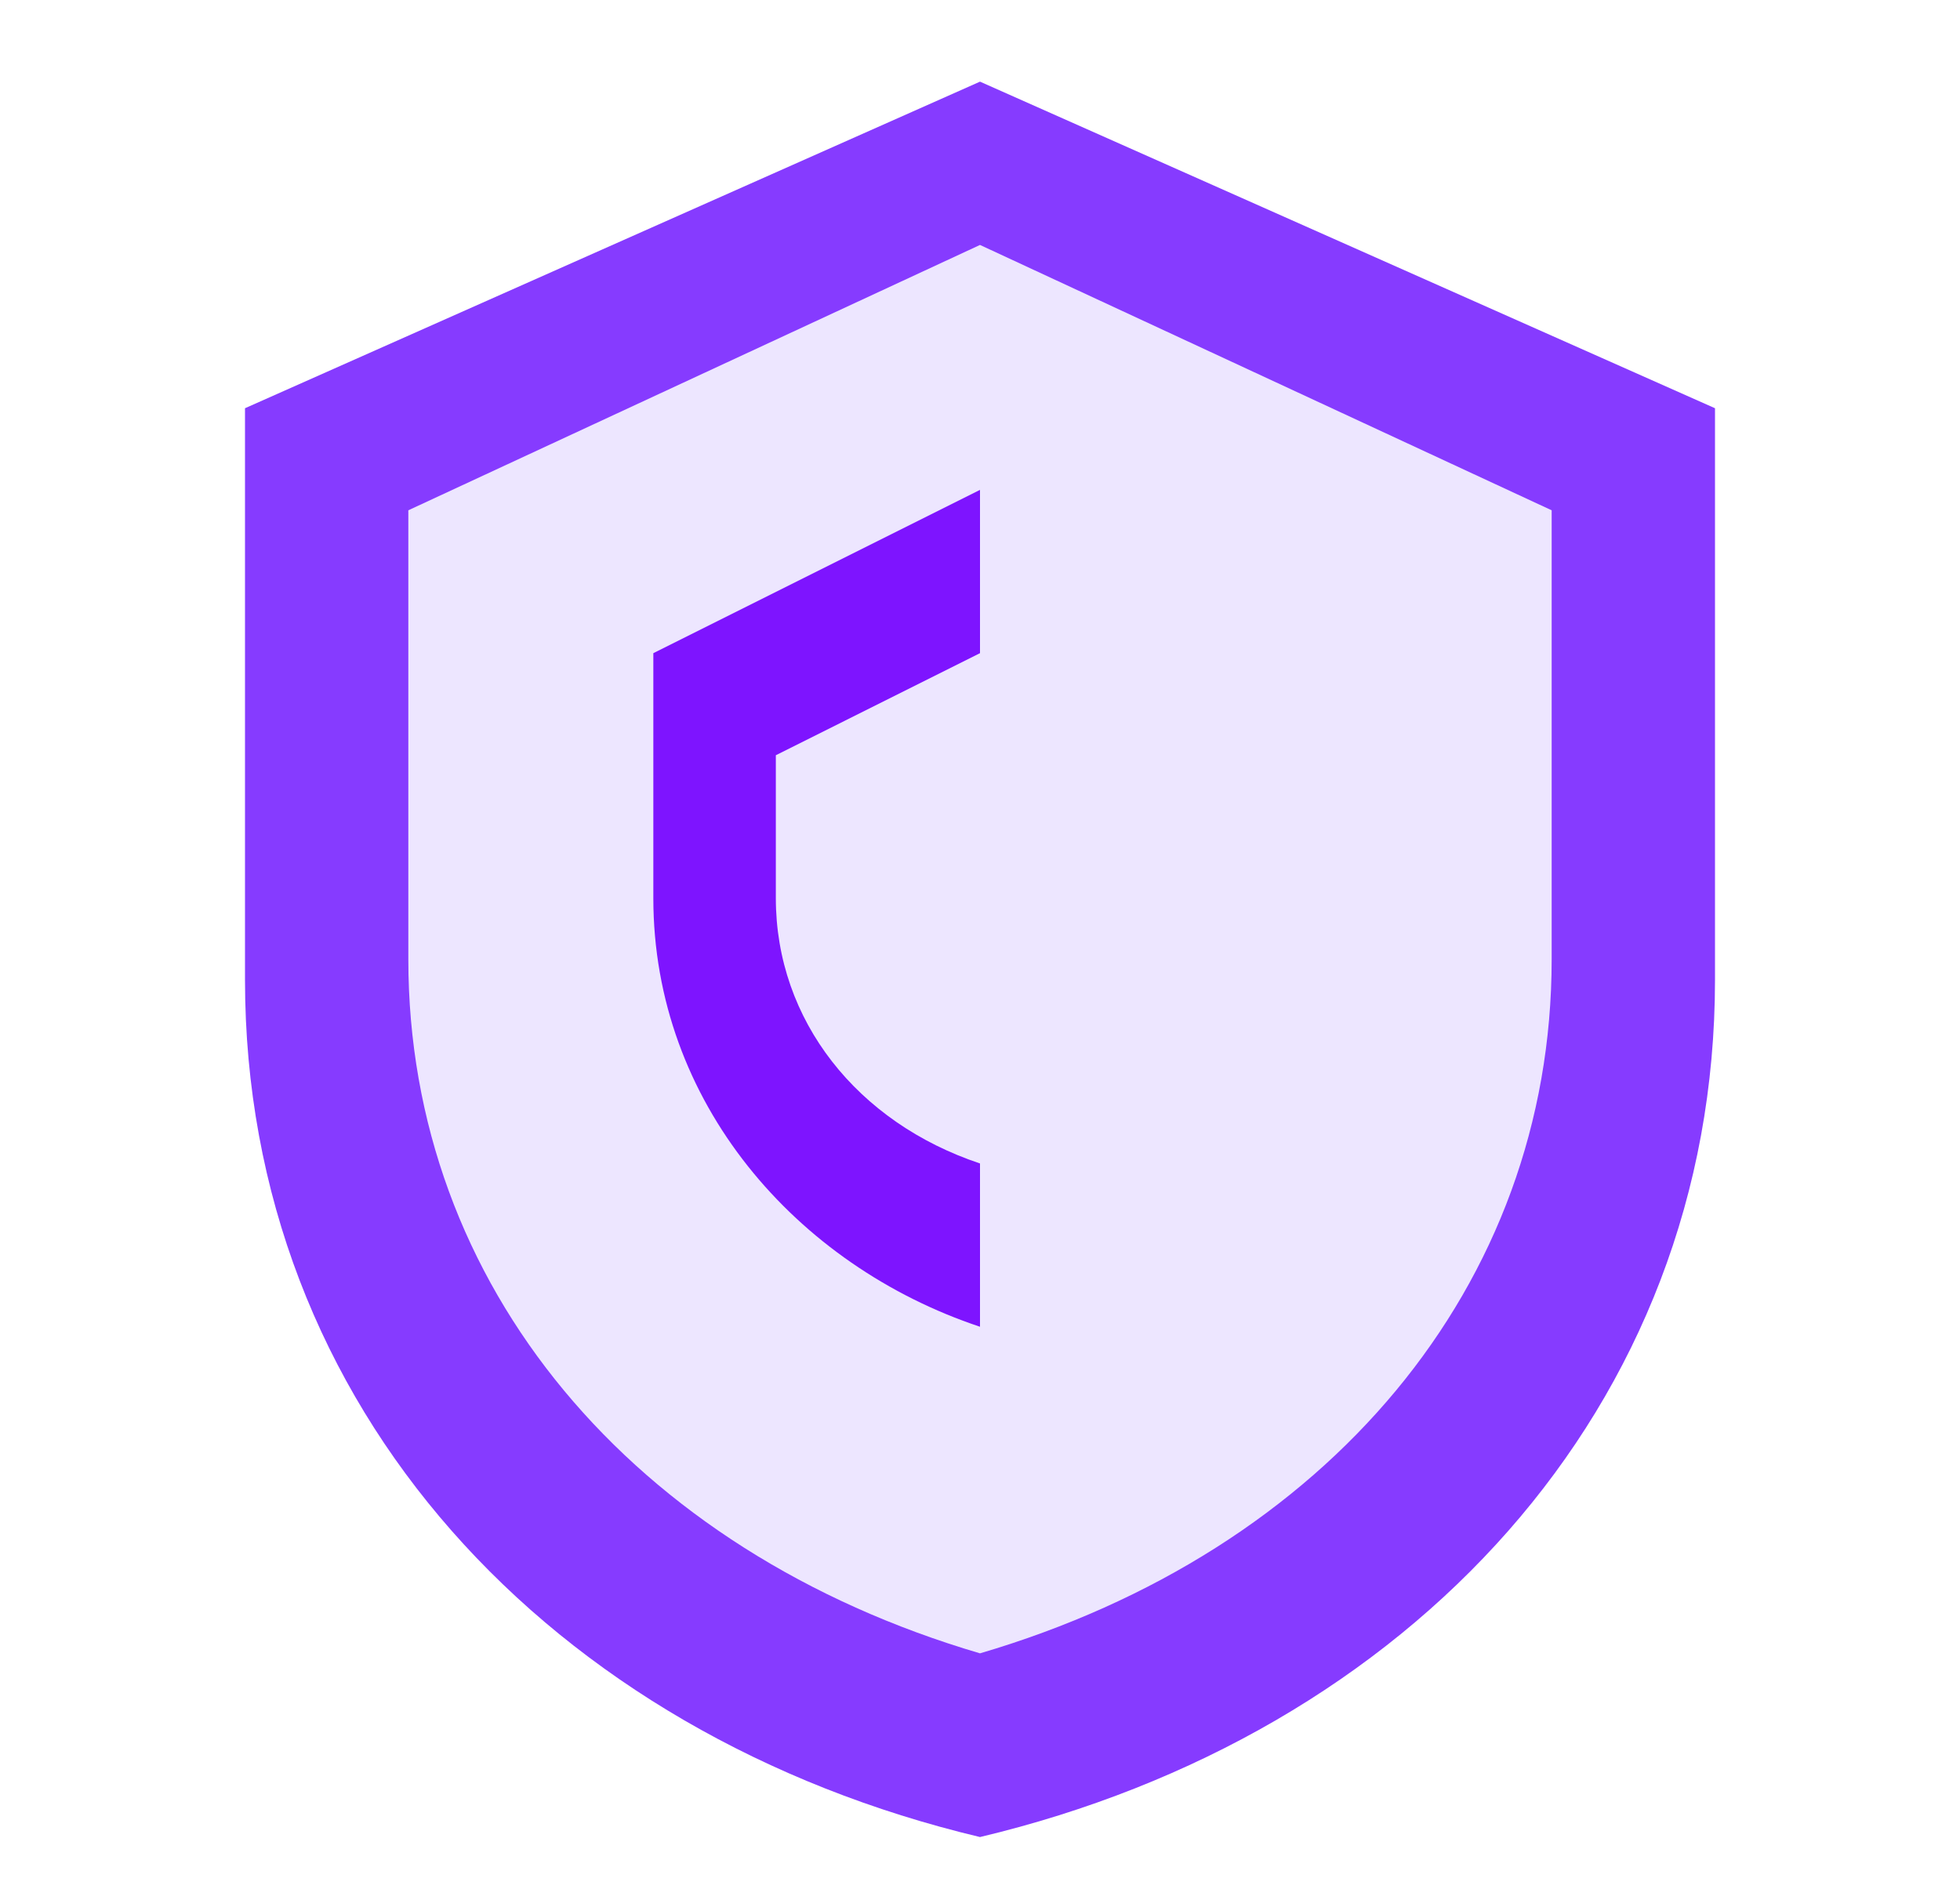
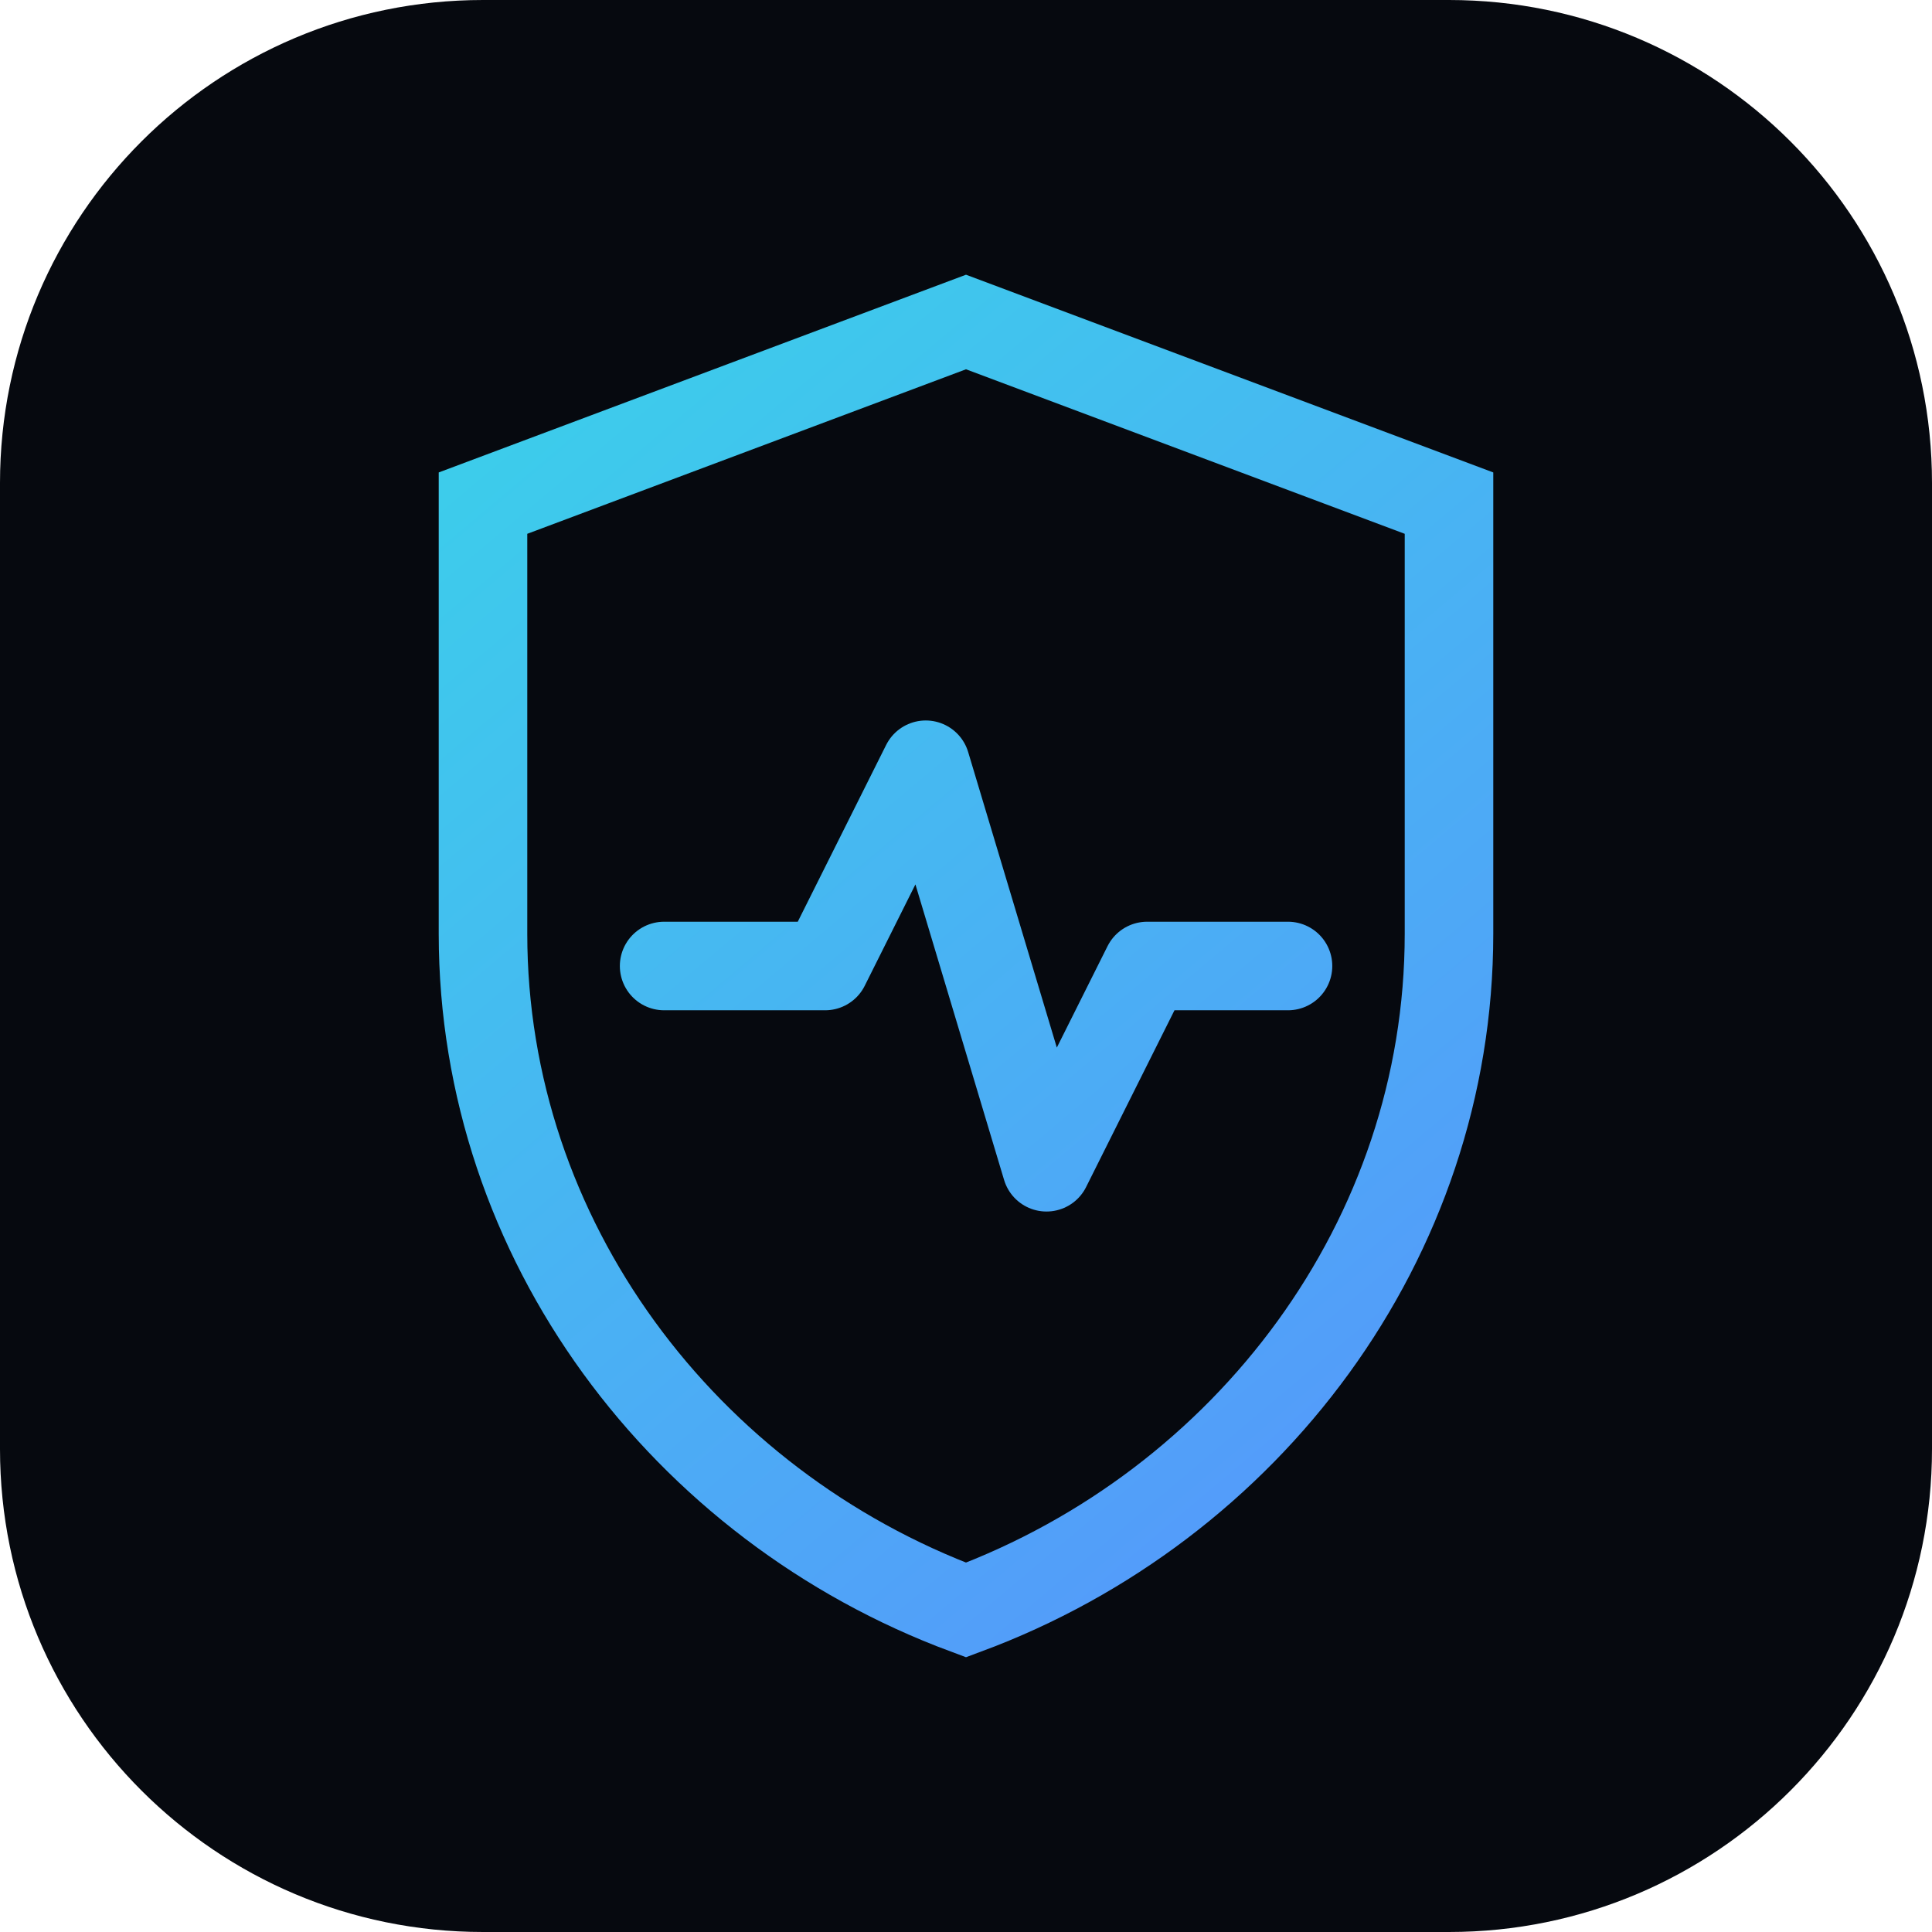
- <svg xmlns="http://www.w3.org/2000/svg" width="48" height="46" fill="none" viewBox="0 0 48 46">
-   <path fill="#863bff" d="M24 2L6 10v14c0 10.5 7.5 18.5 18 21 10.5-2.5 18-10.5 18-21V10L24 2z" />
-   <path fill="#ede6ff" d="M24 6L10 12.5v11c0 8 5.5 14.5 14 17 8.5-2.5 14-9 14-17v-11L24 6z" />
-   <path fill="#7e14ff" d="M24 12l-8 4v6c0 5 3.5 9 8 10.5V12z" />
-   <path fill="#ede6ff" d="M24 16l-5 2.5v3.5c0 3 2 5.5 5 6.5V16z" />
+ <svg xmlns="http://www.w3.org/2000/svg" width="48" height="48" viewBox="0 0 48 48" fill="none">
+   <defs>
+     <linearGradient id="signal" x1="8" y1="6" x2="40" y2="44" gradientUnits="userSpaceOnUse">
+       <stop stop-color="#38d6e8" />
+       <stop offset="1" stop-color="#5b8cff" />
+     </linearGradient>
+   </defs>
+   <rect width="48" height="48" rx="12" fill="#06090f" />
+   <path d="M24 8l12 4.5v10.7c0 7.6-5 14.2-12 16.8-7-2.6-12-9.2-12-16.8V12.5L24 8z" stroke="url(#signal)" stroke-width="2.2" />
+   <path d="M16.5 24h4l2.5-5 3 10 2.5-5h3.5" stroke="url(#signal)" stroke-width="2.2" stroke-linecap="round" stroke-linejoin="round" />
</svg>
